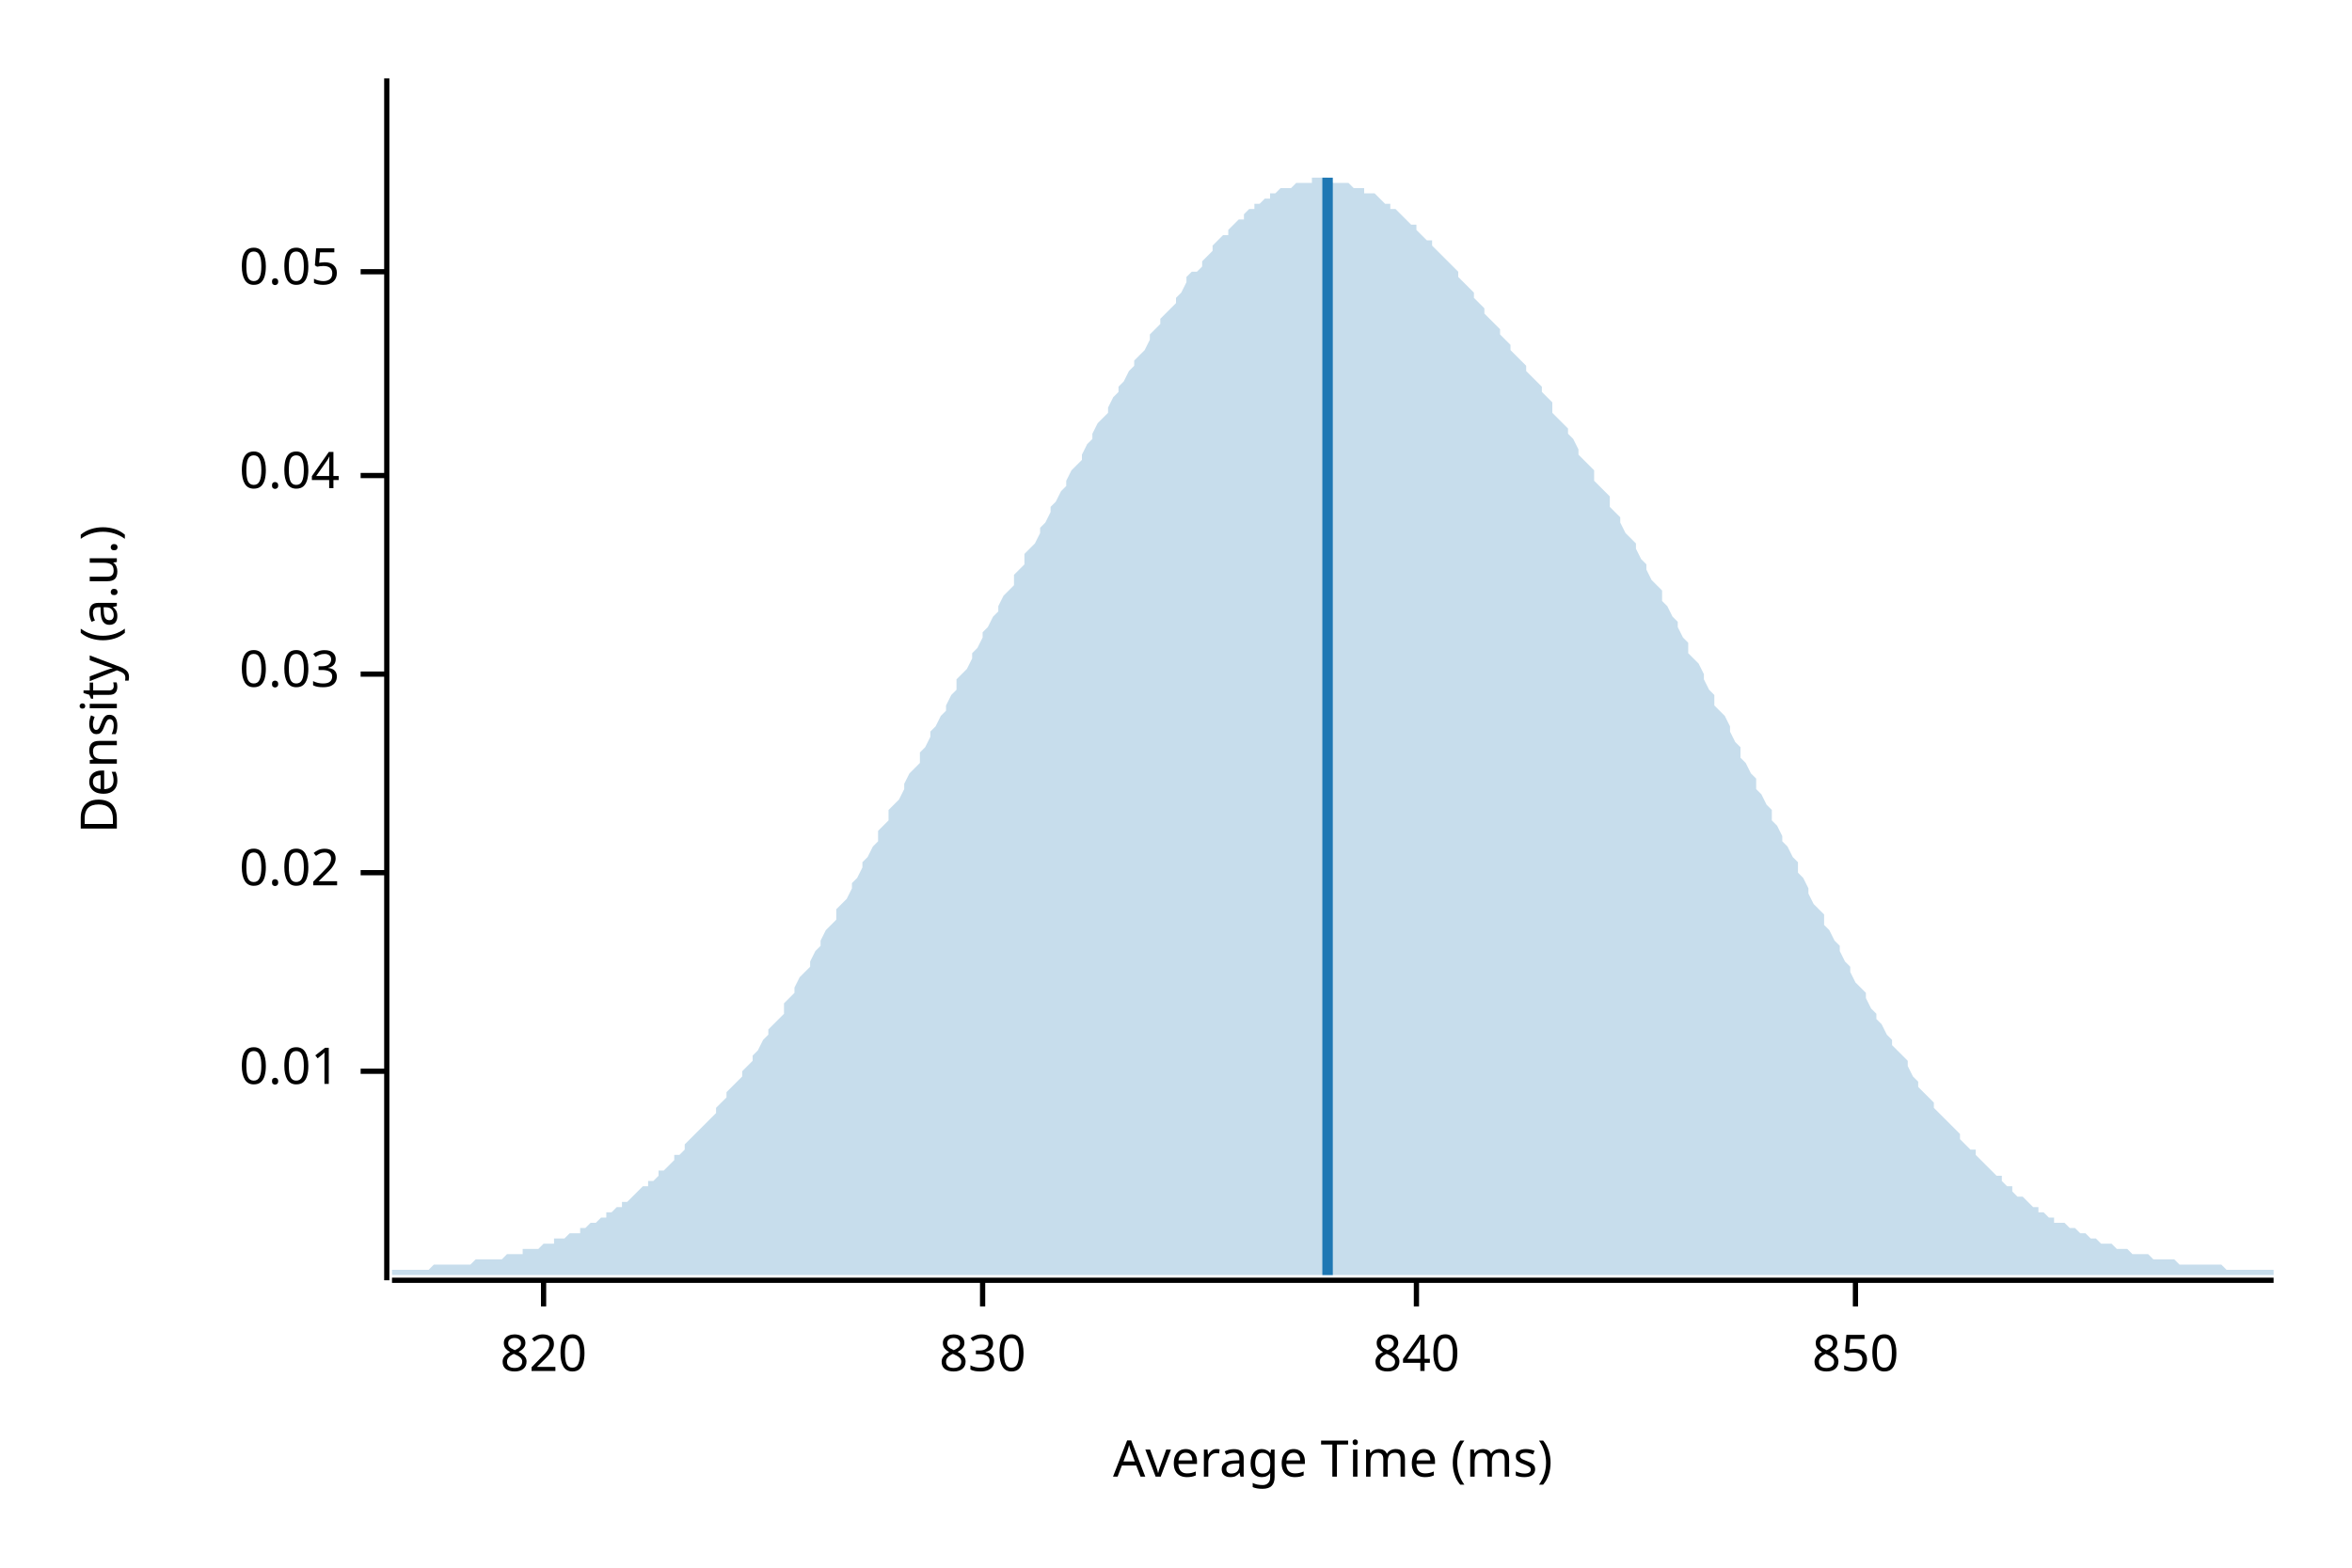
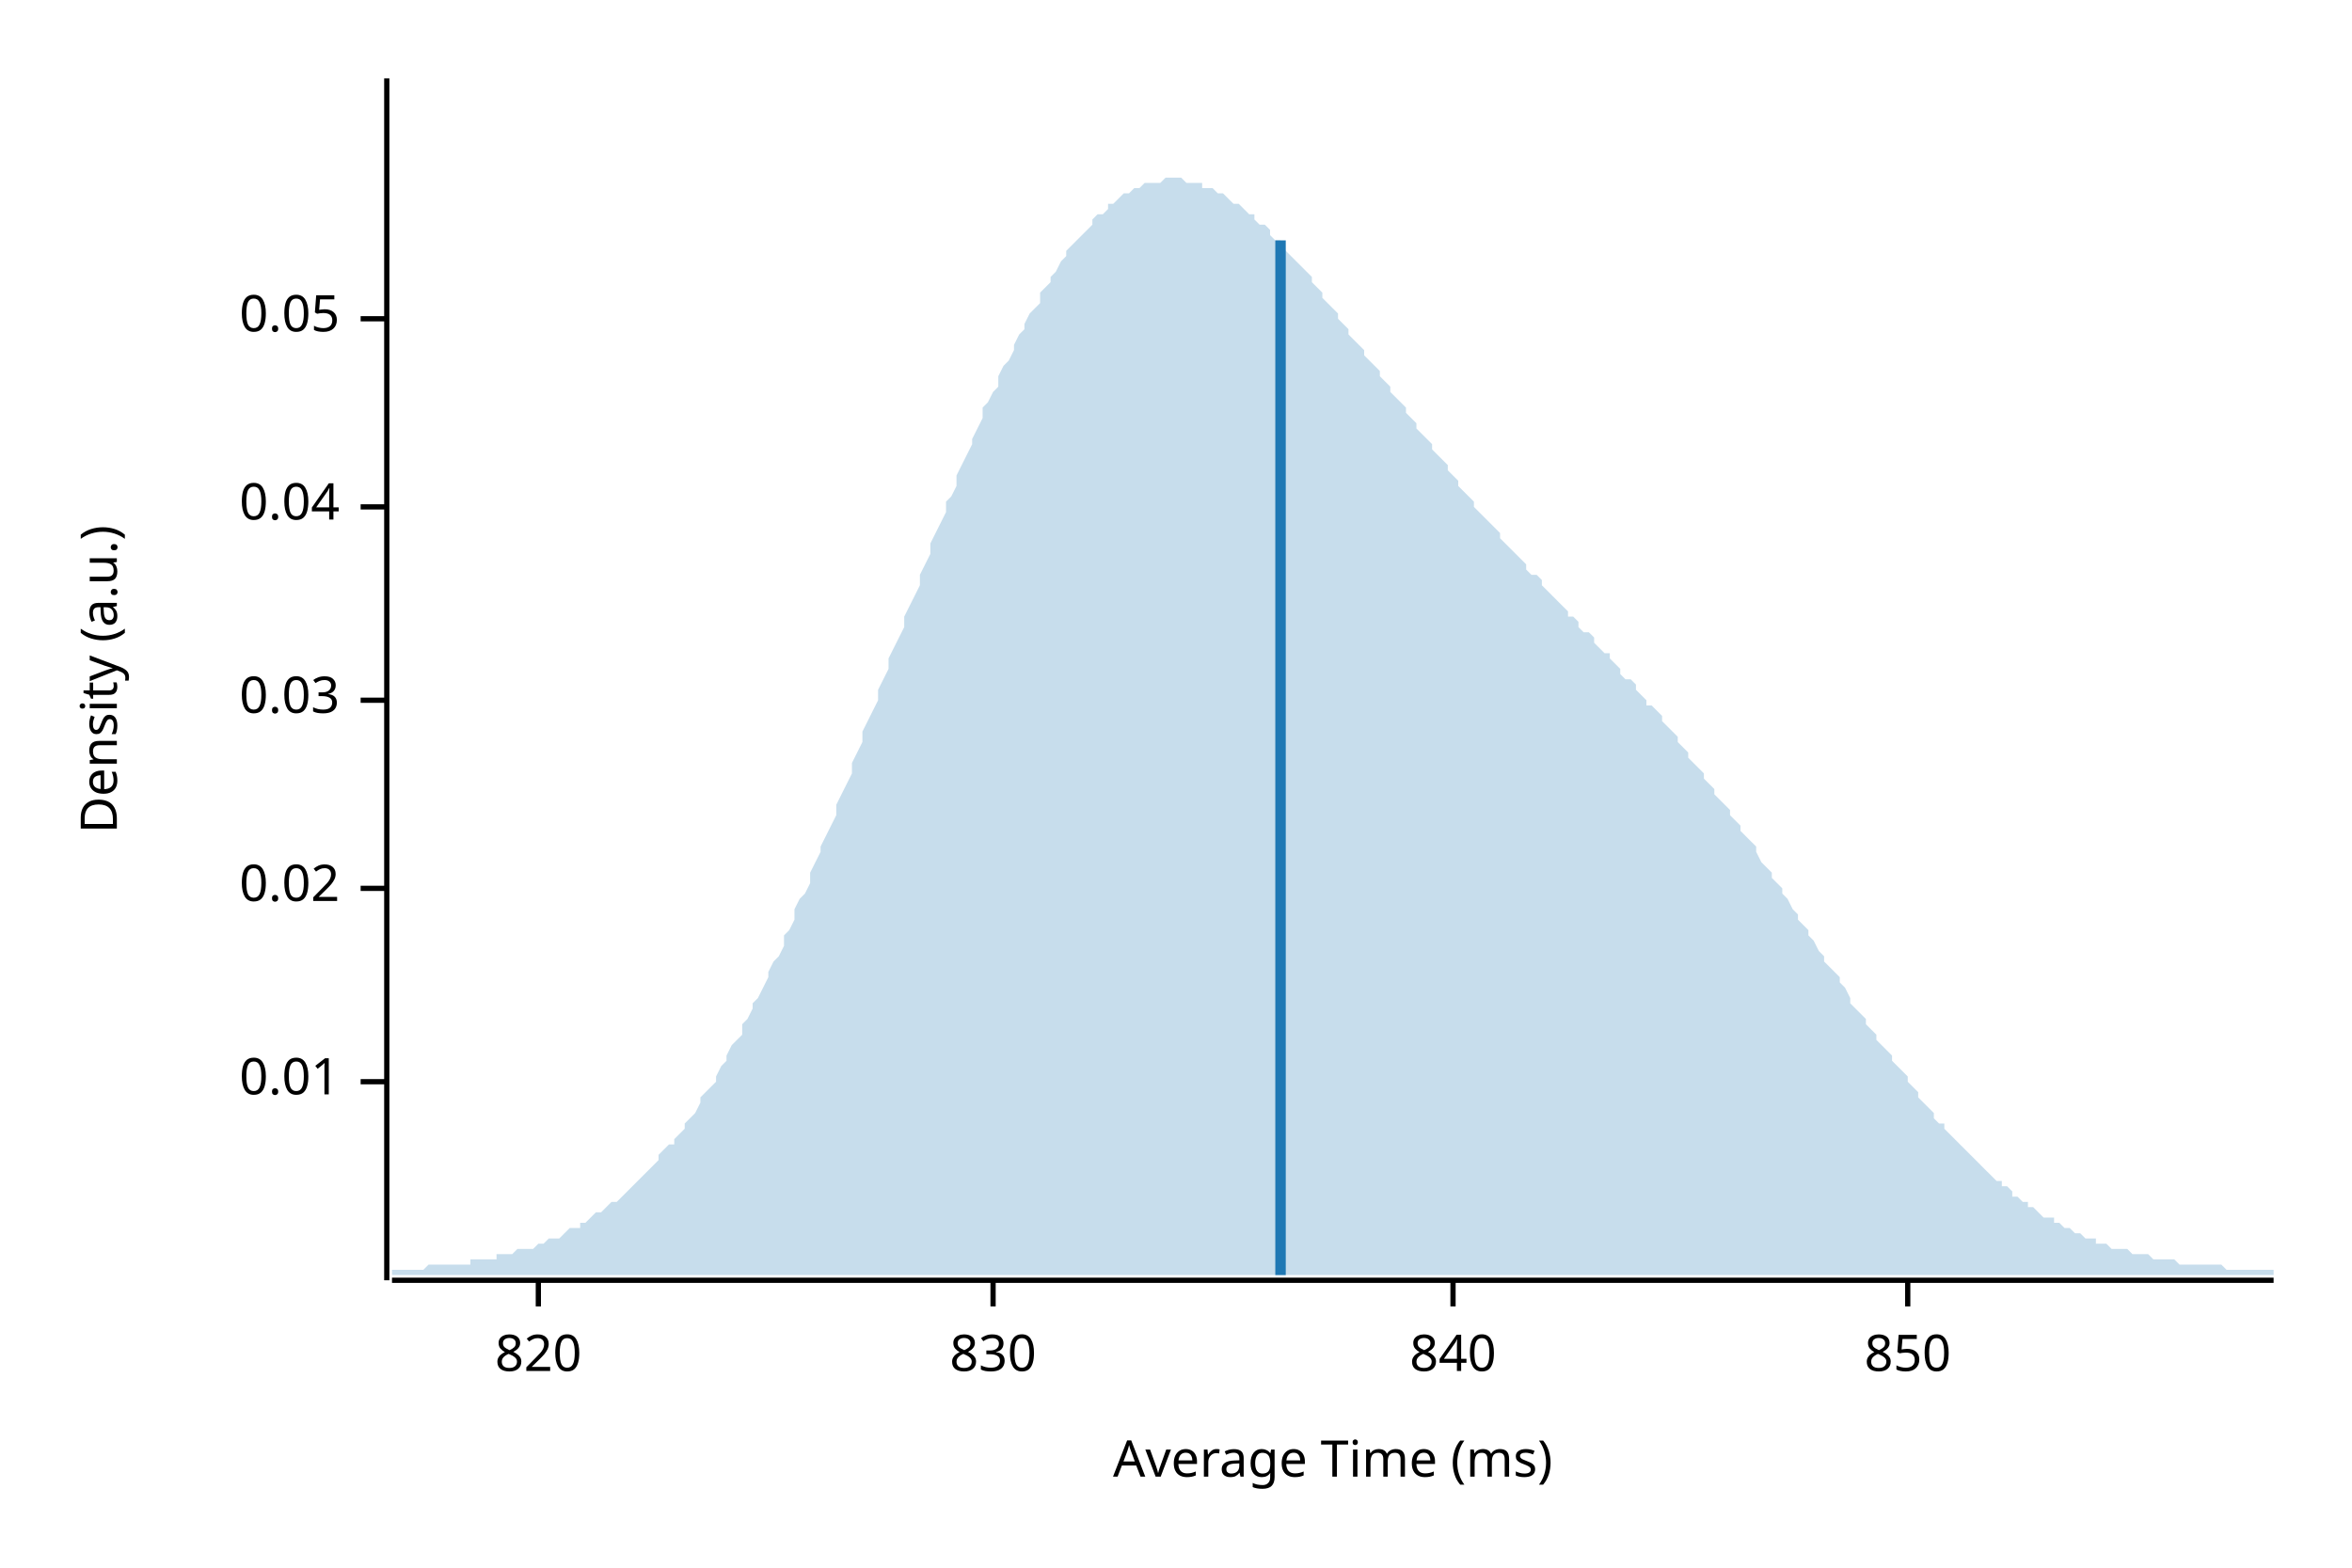
<svg xmlns="http://www.w3.org/2000/svg" width="450" height="300" viewBox="0 0 450 300">
  <text x="15" y="130" dy="0.76em" text-anchor="middle" font-family="sans-serif" font-size="9.677" opacity="1" fill="#000000" transform="rotate(270, 15, 130)">
Density (a.u.)
</text>
  <text x="255" y="285" dy="-0.5ex" text-anchor="middle" font-family="sans-serif" font-size="9.677" opacity="1" fill="#000000">
Average Time (ms)
</text>
  <polyline fill="none" opacity="1" stroke="#000000" stroke-width="1" points="74,15 74,245 " />
-   <text x="65" y="205" dy="0.5ex" text-anchor="end" font-family="sans-serif" font-size="9.677" opacity="1" fill="#000000">
+   <text x="65" y="207" dy="0.5ex" text-anchor="end" font-family="sans-serif" font-size="9.677" opacity="1" fill="#000000">
0.01
</text>
-   <polyline fill="none" opacity="1" stroke="#000000" stroke-width="1" points="69,205 74,205 " />
-   <text x="65" y="167" dy="0.5ex" text-anchor="end" font-family="sans-serif" font-size="9.677" opacity="1" fill="#000000">
+   <polyline fill="none" opacity="1" stroke="#000000" stroke-width="1" points="69,207 74,207 " />
+   <text x="65" y="170" dy="0.5ex" text-anchor="end" font-family="sans-serif" font-size="9.677" opacity="1" fill="#000000">
0.02
</text>
-   <polyline fill="none" opacity="1" stroke="#000000" stroke-width="1" points="69,167 74,167 " />
-   <text x="65" y="129" dy="0.5ex" text-anchor="end" font-family="sans-serif" font-size="9.677" opacity="1" fill="#000000">
+   <polyline fill="none" opacity="1" stroke="#000000" stroke-width="1" points="69,170 74,170 " />
+   <text x="65" y="134" dy="0.5ex" text-anchor="end" font-family="sans-serif" font-size="9.677" opacity="1" fill="#000000">
0.03
</text>
-   <polyline fill="none" opacity="1" stroke="#000000" stroke-width="1" points="69,129 74,129 " />
-   <text x="65" y="91" dy="0.5ex" text-anchor="end" font-family="sans-serif" font-size="9.677" opacity="1" fill="#000000">
+   <polyline fill="none" opacity="1" stroke="#000000" stroke-width="1" points="69,134 74,134 " />
+   <text x="65" y="97" dy="0.5ex" text-anchor="end" font-family="sans-serif" font-size="9.677" opacity="1" fill="#000000">
0.04
</text>
-   <polyline fill="none" opacity="1" stroke="#000000" stroke-width="1" points="69,91 74,91 " />
-   <text x="65" y="52" dy="0.5ex" text-anchor="end" font-family="sans-serif" font-size="9.677" opacity="1" fill="#000000">
+   <polyline fill="none" opacity="1" stroke="#000000" stroke-width="1" points="69,97 74,97 " />
+   <text x="65" y="61" dy="0.5ex" text-anchor="end" font-family="sans-serif" font-size="9.677" opacity="1" fill="#000000">
0.05
</text>
-   <polyline fill="none" opacity="1" stroke="#000000" stroke-width="1" points="69,52 74,52 " />
+   <polyline fill="none" opacity="1" stroke="#000000" stroke-width="1" points="69,61 74,61 " />
  <polyline fill="none" opacity="1" stroke="#000000" stroke-width="1" points="75,245 435,245 " />
-   <text x="104" y="255" dy="0.76em" text-anchor="middle" font-family="sans-serif" font-size="9.677" opacity="1" fill="#000000">
+   <text x="103" y="255" dy="0.76em" text-anchor="middle" font-family="sans-serif" font-size="9.677" opacity="1" fill="#000000">
820
</text>
-   <polyline fill="none" opacity="1" stroke="#000000" stroke-width="1" points="104,245 104,250 " />
-   <text x="188" y="255" dy="0.76em" text-anchor="middle" font-family="sans-serif" font-size="9.677" opacity="1" fill="#000000">
+   <polyline fill="none" opacity="1" stroke="#000000" stroke-width="1" points="103,245 103,250 " />
+   <text x="190" y="255" dy="0.76em" text-anchor="middle" font-family="sans-serif" font-size="9.677" opacity="1" fill="#000000">
830
</text>
-   <polyline fill="none" opacity="1" stroke="#000000" stroke-width="1" points="188,245 188,250 " />
-   <text x="271" y="255" dy="0.76em" text-anchor="middle" font-family="sans-serif" font-size="9.677" opacity="1" fill="#000000">
+   <polyline fill="none" opacity="1" stroke="#000000" stroke-width="1" points="190,245 190,250 " />
+   <text x="278" y="255" dy="0.76em" text-anchor="middle" font-family="sans-serif" font-size="9.677" opacity="1" fill="#000000">
840
</text>
-   <polyline fill="none" opacity="1" stroke="#000000" stroke-width="1" points="271,245 271,250 " />
-   <text x="355" y="255" dy="0.76em" text-anchor="middle" font-family="sans-serif" font-size="9.677" opacity="1" fill="#000000">
+   <polyline fill="none" opacity="1" stroke="#000000" stroke-width="1" points="278,245 278,250 " />
+   <text x="365" y="255" dy="0.76em" text-anchor="middle" font-family="sans-serif" font-size="9.677" opacity="1" fill="#000000">
850
</text>
-   <polyline fill="none" opacity="1" stroke="#000000" stroke-width="1" points="355,245 355,250 " />
-   <polygon opacity="0.25" fill="#1F78B4" points="75,243 75,243 76,243 77,243 77,243 78,243 79,243 80,243 80,243 81,243 82,243 82,243 83,242 84,242 85,242 85,242 86,242 87,242 87,242 88,242 89,242 90,242 90,242 91,241 92,241 93,241 93,241 94,241 95,241 95,241 96,241 97,240 98,240 98,240 99,240 100,240 100,239 101,239 102,239 103,239 103,239 104,238 105,238 106,238 106,237 107,237 108,237 108,237 109,236 110,236 111,236 111,235 112,235 113,234 113,234 114,234 115,233 116,233 116,232 117,232 118,231 119,231 119,230 120,230 121,229 121,229 122,228 123,227 124,227 124,226 125,226 126,225 126,224 127,224 128,223 129,222 129,221 130,221 131,220 131,219 132,218 133,217 134,216 134,216 135,215 136,214 137,213 137,212 138,211 139,210 139,209 140,208 141,207 142,206 142,205 143,204 144,203 144,202 145,201 146,199 147,198 147,197 148,196 149,195 150,194 150,192 151,191 152,190 152,189 153,187 154,186 155,185 155,184 156,182 157,181 157,180 158,178 159,177 160,176 160,174 161,173 162,172 163,170 163,169 164,168 165,166 165,165 166,164 167,162 168,161 168,159 169,158 170,157 170,155 171,154 172,153 173,151 173,150 174,148 175,147 176,146 176,144 177,143 178,141 178,140 179,139 180,137 181,136 181,135 182,133 183,132 183,130 184,129 185,128 186,126 186,125 187,124 188,122 188,121 189,120 190,118 191,117 191,116 192,114 193,113 194,112 194,110 195,109 196,108 196,106 197,105 198,104 199,102 199,101 200,100 201,98 201,97 202,96 203,94 204,93 204,92 205,90 206,89 207,88 207,87 208,85 209,84 209,83 210,81 211,80 212,79 212,78 213,76 214,75 214,74 215,73 216,71 217,70 217,69 218,68 219,67 220,65 220,64 221,63 222,62 222,61 223,60 224,59 225,58 225,57 226,56 227,54 227,53 228,52 229,52 230,51 230,50 231,49 232,48 232,47 233,46 234,45 235,45 235,44 236,43 237,42 238,42 238,41 239,40 240,40 240,39 241,39 242,38 243,38 243,37 244,37 245,36 245,36 246,36 247,36 248,35 248,35 249,35 250,35 251,35 251,34 252,34 253,34 253,34 254,34 255,35 256,35 256,35 257,35 258,35 258,35 259,36 260,36 261,36 261,37 262,37 263,37 264,38 264,38 265,39 266,39 266,40 267,40 268,41 269,42 269,42 270,43 271,43 271,44 272,45 273,46 274,46 274,47 275,48 276,49 277,50 277,50 278,51 279,52 279,53 280,54 281,55 282,56 282,57 283,58 284,59 284,60 285,61 286,62 287,63 287,64 288,65 289,66 289,67 290,68 291,69 292,70 292,71 293,72 294,73 295,74 295,75 296,76 297,77 297,79 298,80 299,81 300,82 300,83 301,84 302,86 302,87 303,88 304,89 305,90 305,92 306,93 307,94 308,95 308,97 309,98 310,99 310,100 311,102 312,103 313,104 313,105 314,107 315,108 315,109 316,111 317,112 318,113 318,115 319,116 320,118 321,119 321,120 322,122 323,123 323,125 324,126 325,127 326,129 326,130 327,132 328,133 328,135 329,136 330,137 331,139 331,140 332,142 333,143 333,145 334,146 335,148 336,149 336,151 337,152 338,154 339,155 339,157 340,158 341,160 341,161 342,162 343,164 344,165 344,167 345,168 346,170 346,171 347,173 348,174 349,175 349,177 350,178 351,180 352,181 352,182 353,184 354,185 354,186 355,188 356,189 357,190 357,191 358,193 359,194 359,195 360,196 361,198 362,199 362,200 363,201 364,202 365,203 365,204 366,206 367,207 367,208 368,209 369,210 370,211 370,212 371,213 372,214 372,214 373,215 374,216 375,217 375,218 376,219 377,220 378,220 378,221 379,222 380,223 380,223 381,224 382,225 383,225 383,226 384,227 385,227 385,228 386,229 387,229 388,230 388,230 389,231 390,231 390,232 391,232 392,233 393,233 393,234 394,234 395,234 396,235 396,235 397,235 398,236 398,236 399,236 400,237 401,237 401,237 402,238 403,238 403,238 404,238 405,239 406,239 406,239 407,239 408,240 409,240 409,240 410,240 411,240 411,240 412,241 413,241 414,241 414,241 415,241 416,241 416,241 417,242 418,242 419,242 419,242 420,242 421,242 422,242 422,242 423,242 424,242 424,242 425,242 426,243 427,243 427,243 428,243 429,243 429,243 430,243 431,243 432,243 432,243 433,243 434,243 435,243 435,244 75,244 " />
-   <polyline fill="none" opacity="1" stroke="#1F78B4" stroke-width="2" points="254,244 254,34 " />
+   <polyline fill="none" opacity="1" stroke="#000000" stroke-width="1" points="365,245 365,250 " />
+   <polygon opacity="0.25" fill="#1F78B4" points="75,243 75,243 76,243 77,243 77,243 78,243 79,243 80,243 80,243 81,243 82,242 82,242 83,242 84,242 85,242 85,242 86,242 87,242 87,242 88,242 89,242 90,242 90,241 91,241 92,241 93,241 93,241 94,241 95,241 95,240 96,240 97,240 98,240 98,240 99,239 100,239 100,239 101,239 102,239 103,238 103,238 104,238 105,237 106,237 106,237 107,237 108,236 108,236 109,235 110,235 111,235 111,234 112,234 113,233 113,233 114,232 115,232 116,231 116,231 117,230 118,230 119,229 119,229 120,228 121,227 121,227 122,226 123,225 124,224 124,224 125,223 126,222 126,221 127,220 128,219 129,219 129,218 130,217 131,216 131,215 132,214 133,213 134,211 134,210 135,209 136,208 137,207 137,206 138,204 139,203 139,202 140,200 141,199 142,198 142,196 143,195 144,193 144,192 145,191 146,189 147,187 147,186 148,184 149,183 150,181 150,179 151,178 152,176 152,174 153,172 154,171 155,169 155,167 156,165 157,163 157,162 158,160 159,158 160,156 160,154 161,152 162,150 163,148 163,146 164,144 165,142 165,140 166,138 167,136 168,134 168,132 169,130 170,128 170,126 171,124 172,122 173,120 173,118 174,116 175,114 176,112 176,110 177,108 178,106 178,104 179,102 180,100 181,98 181,96 182,95 183,93 183,91 184,89 185,87 186,85 186,84 187,82 188,80 188,78 189,77 190,75 191,74 191,72 192,70 193,69 194,67 194,66 195,64 196,63 196,62 197,60 198,59 199,58 199,56 200,55 201,54 201,53 202,52 203,50 204,49 204,48 205,47 206,46 207,45 207,45 208,44 209,43 209,42 210,41 211,41 212,40 212,39 213,39 214,38 214,38 215,37 216,37 217,36 217,36 218,36 219,35 220,35 220,35 221,35 222,35 222,35 223,34 224,34 225,34 225,34 226,34 227,35 227,35 228,35 229,35 230,35 230,36 231,36 232,36 232,36 233,37 234,37 235,38 235,38 236,39 237,39 238,40 238,40 239,41 240,41 240,42 241,43 242,43 243,44 243,45 244,46 245,46 245,47 246,48 247,49 248,50 248,50 249,51 250,52 251,53 251,54 252,55 253,56 253,57 254,58 255,59 256,60 256,61 257,62 258,63 258,64 259,65 260,66 261,67 261,68 262,69 263,70 264,71 264,72 265,73 266,74 266,75 267,76 268,77 269,78 269,79 270,80 271,81 271,82 272,83 273,84 274,85 274,86 275,87 276,88 277,89 277,90 278,91 279,92 279,93 280,94 281,95 282,96 282,97 283,98 284,99 284,99 285,100 286,101 287,102 287,103 288,104 289,105 289,105 290,106 291,107 292,108 292,109 293,110 294,110 295,111 295,112 296,113 297,114 297,114 298,115 299,116 300,117 300,118 301,118 302,119 302,120 303,121 304,121 305,122 305,123 306,124 307,125 308,125 308,126 309,127 310,128 310,129 311,130 312,130 313,131 313,132 314,133 315,134 315,135 316,135 317,136 318,137 318,138 319,139 320,140 321,141 321,142 322,143 323,144 323,145 324,146 325,147 326,148 326,149 327,150 328,151 328,152 329,153 330,154 331,155 331,156 332,157 333,158 333,159 334,160 335,161 336,162 336,163 337,165 338,166 339,167 339,168 340,169 341,170 341,171 342,172 343,174 344,175 344,176 345,177 346,178 346,179 347,180 348,182 349,183 349,184 350,185 351,186 352,187 352,188 353,189 354,191 354,192 355,193 356,194 357,195 357,196 358,197 359,198 359,199 360,200 361,201 362,202 362,203 363,204 364,205 365,206 365,207 366,208 367,209 367,210 368,211 369,212 370,213 370,214 371,215 372,215 372,216 373,217 374,218 375,219 375,219 376,220 377,221 378,222 378,222 379,223 380,224 380,224 381,225 382,226 383,226 383,227 384,227 385,228 385,229 386,229 387,230 388,230 388,231 389,231 390,232 390,232 391,233 392,233 393,233 393,234 394,234 395,235 396,235 396,235 397,236 398,236 398,236 399,237 400,237 401,237 401,238 402,238 403,238 403,238 404,239 405,239 406,239 406,239 407,239 408,240 409,240 409,240 410,240 411,240 411,240 412,241 413,241 414,241 414,241 415,241 416,241 416,241 417,242 418,242 419,242 419,242 420,242 421,242 422,242 422,242 423,242 424,242 424,242 425,242 426,243 427,243 427,243 428,243 429,243 429,243 430,243 431,243 432,243 432,243 433,243 434,243 435,243 435,244 75,244 " />
+   <polyline fill="none" opacity="1" stroke="#1F78B4" stroke-width="2" points="245,244 245,46 " />
</svg>
